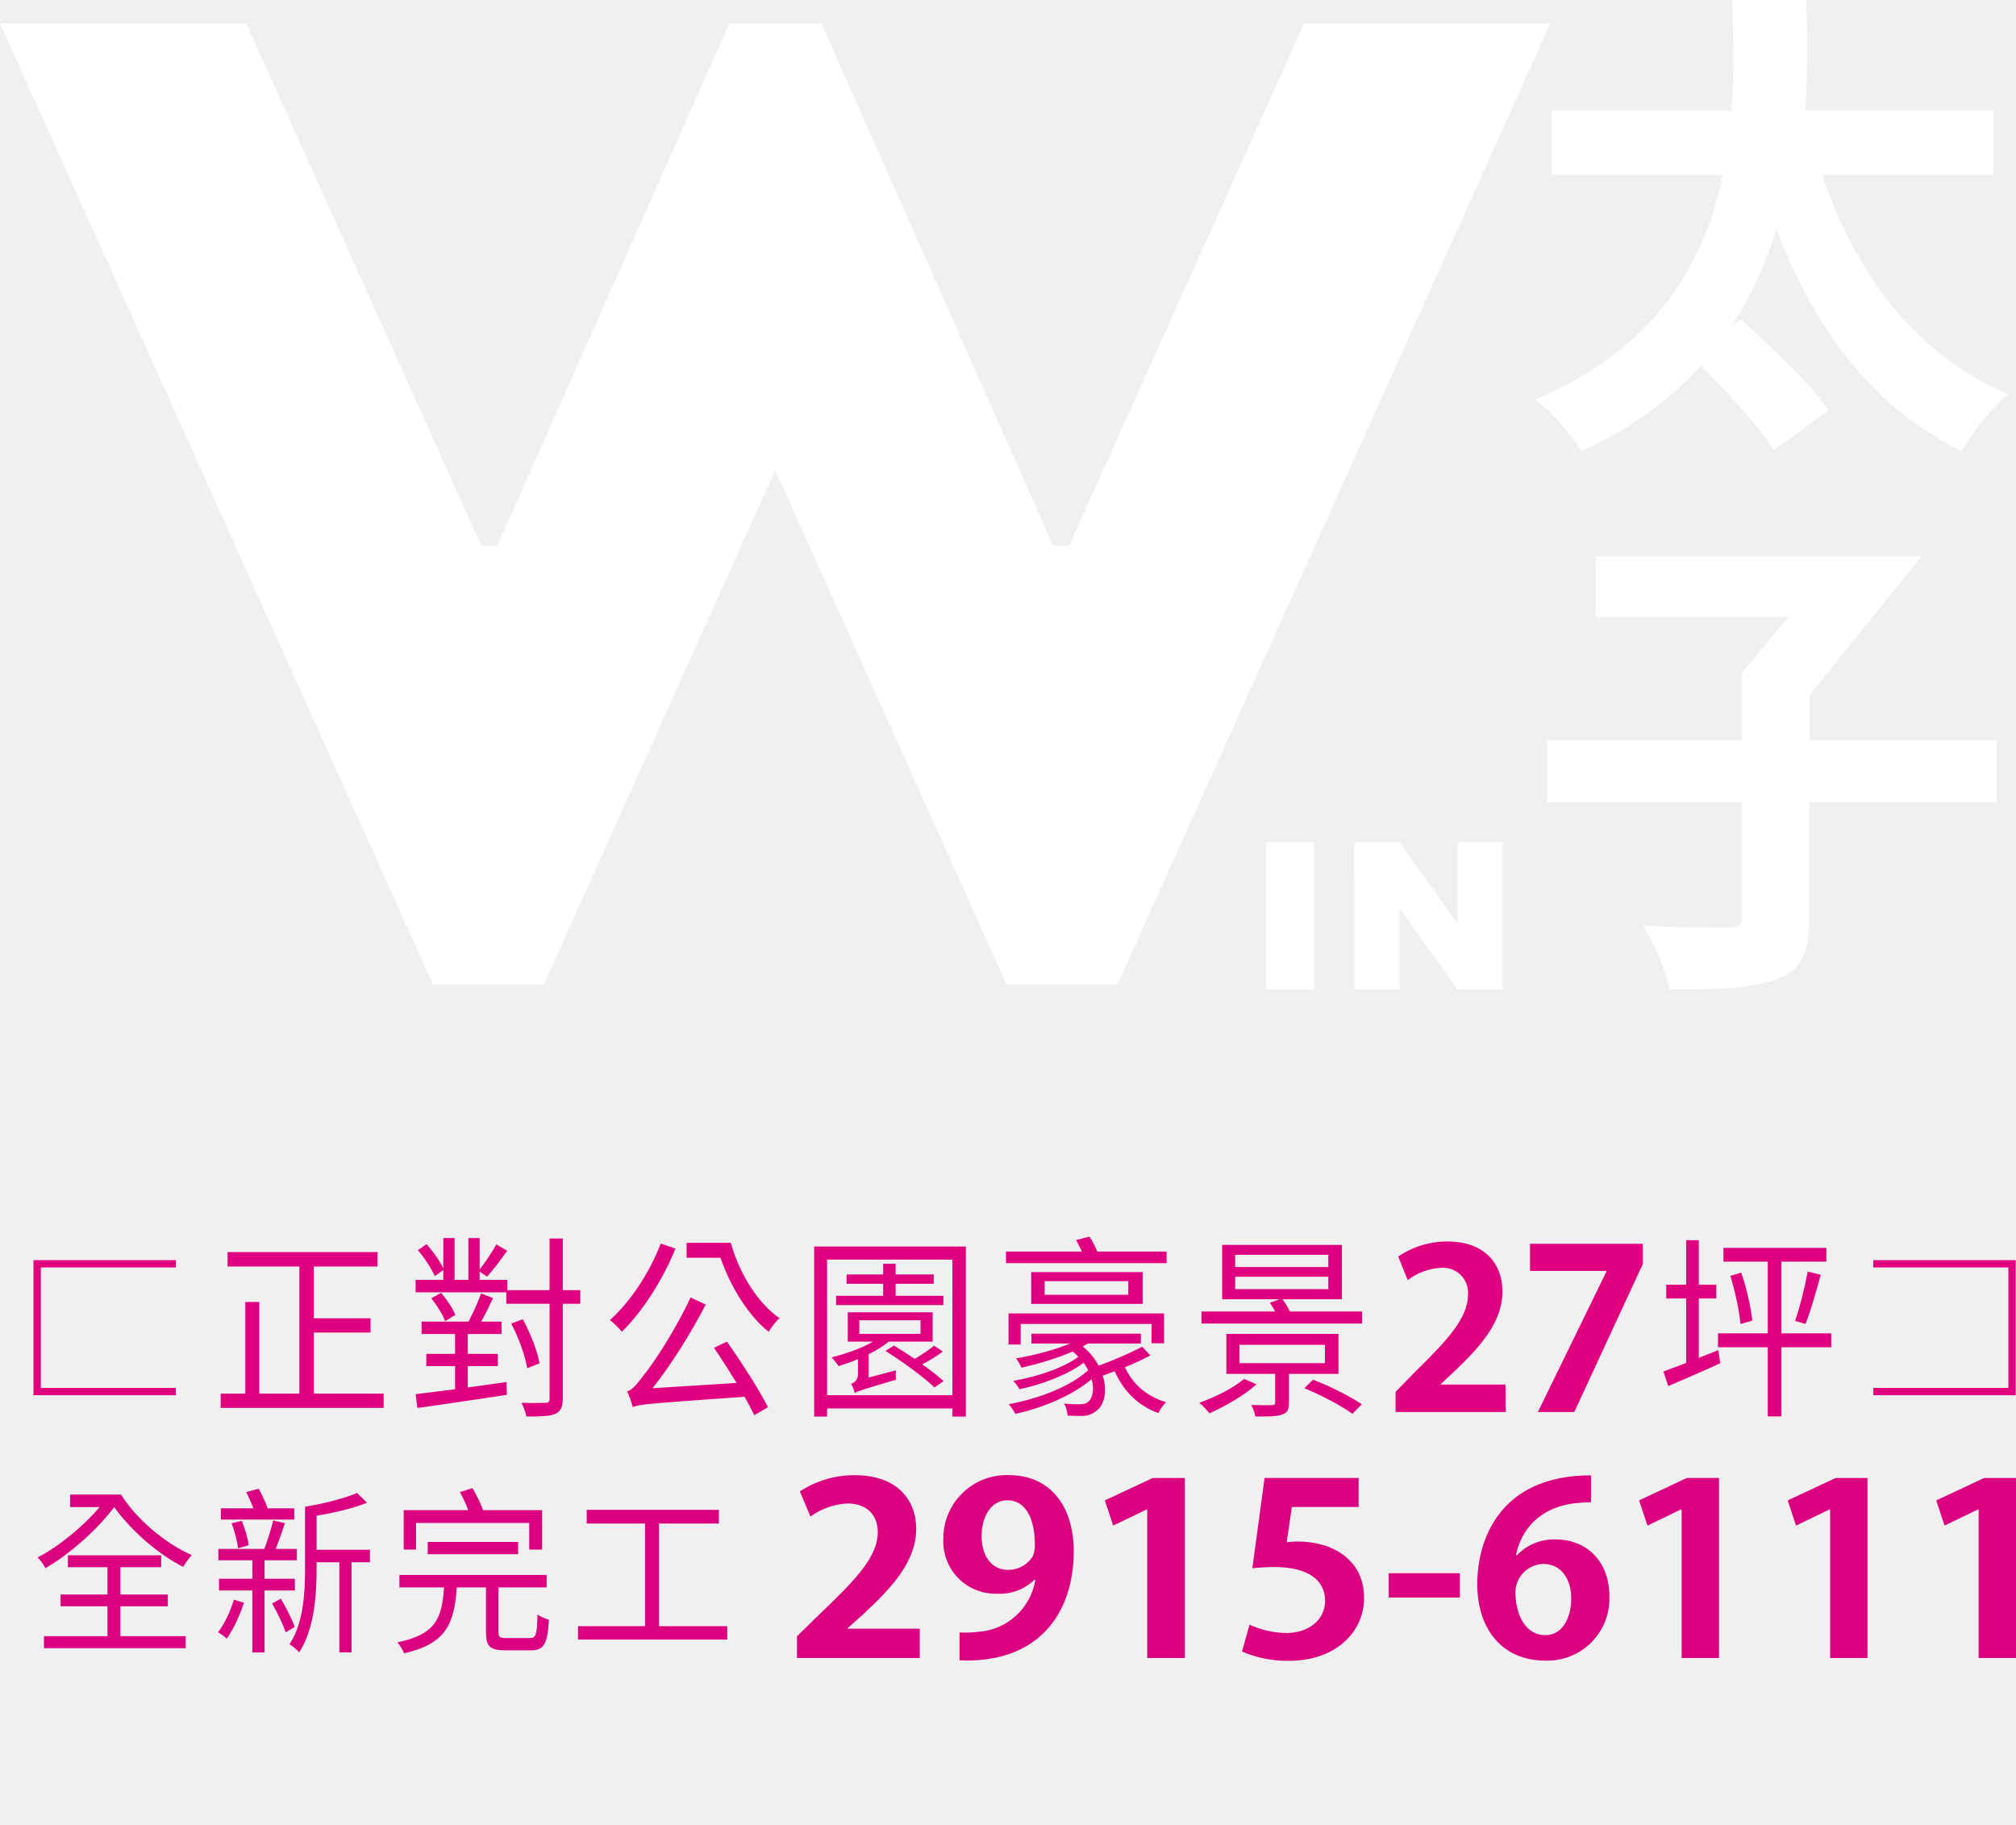
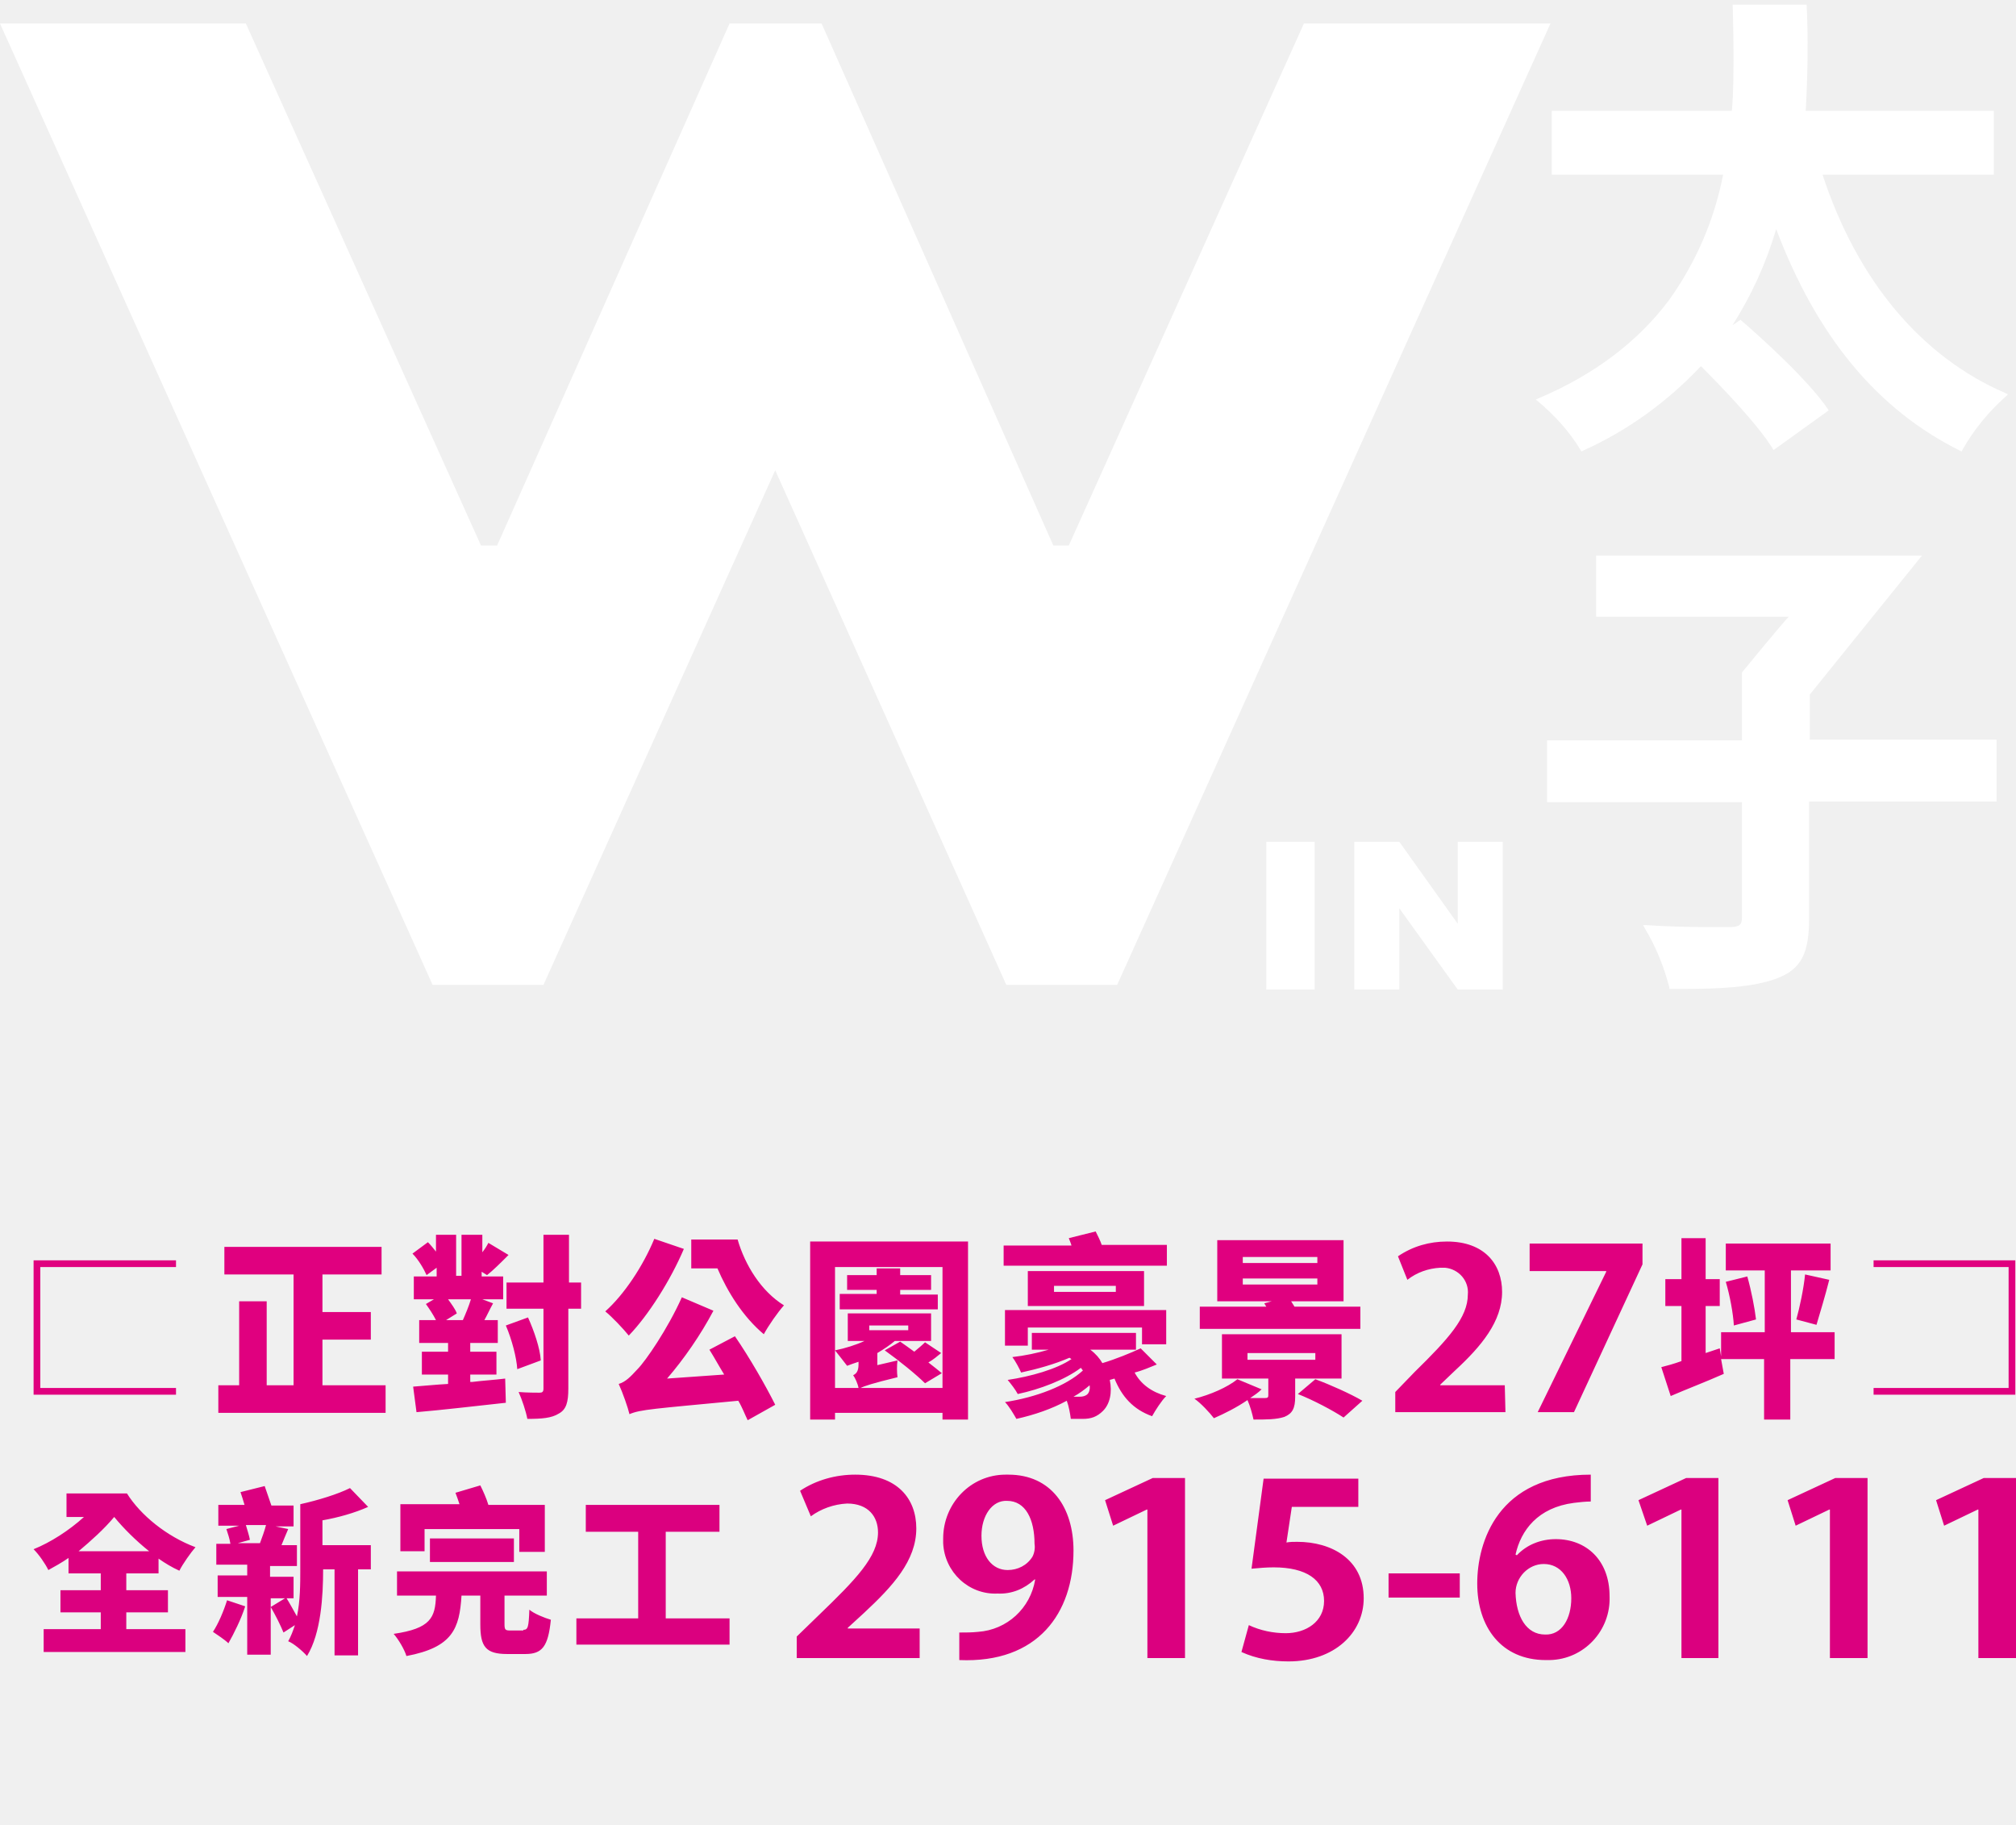
- <svg xmlns="http://www.w3.org/2000/svg" viewBox="0 0 300.11 271.61">
-   <defs>
-     <style>.cls-1{fill:#fff;}.cls-2,.cls-8{fill:#db007f;}.cls-3{font-size:27.02px;letter-spacing:0.08em;}.cls-3,.cls-6{fill:#e0007f;}.cls-3,.cls-8{font-family:NotoSansCJKtc-Black-B5pc-H, Noto Sans CJK TC;}.cls-4{letter-spacing:0.02em;}.cls-5{letter-spacing:0.08em;}.cls-7{fill:none;stroke:#e0007f;stroke-miterlimit:10;stroke-width:1.09px;}.cls-8{font-size:24.72px;letter-spacing:0.08em;}</style>
-   </defs>
-   <g id="圖層_2" data-name="圖層 2">
-     <g id="圖層_1-2" data-name="圖層 1">
-       <path class="cls-1" d="M271.27,26h25.48V16.48h-28A160.31,160.31,0,0,0,268.87,0h-11s.36,11.38-.1,16.48H230.94V26h25.51a46,46,0,0,1-8,18.57c-4.64,6.19-11.2,11.16-19.52,14.74l-.37.16.32.24A30.11,30.11,0,0,1,235.29,67l.12.18.19-.09a55,55,0,0,0,17.63-12.62c3.07,3.09,8.37,8.61,10.7,12.31l.14.22,8.15-5.92-.13-.19c-2.94-4.3-10-10.69-12.85-13.24l-.14-.11-1.18.8a57.09,57.09,0,0,0,6.53-14.27c6.12,16.12,15.1,26.93,27.4,33l.21.1.11-.2a33.14,33.14,0,0,1,6.46-8.05l.3-.25-.36-.15C286,53.06,276.52,41.81,271.27,26Z" />
-       <path class="cls-1" d="M269.38,110.22v-6.75c-.11.11,16.71-20.7,16.71-20.7H237.57v9.1h28.74c-.18,0-7,8.27-7,8.27v10.08h-29v9.19h29v17.2c0,1-.29,1.37-1.9,1.44-.54,0-1.54,0-2.75,0-3.16,0-6.75-.1-9.61-.26l-.44,0,.23.38a34.12,34.12,0,0,1,3.7,8.93l0,.19h.2l2.11,0c4.8,0,10.23-.19,13.78-1.58s4.7-3.8,4.7-8.93V119.41h27.9v-9.19Z" />
-       <polygon class="cls-1" points="194.14 3.48 159.15 81.24 156.78 81.24 122.28 3.48 108.57 3.48 74.03 81.24 71.66 81.24 36.65 3.48 0 3.48 64.45 146.55 80.96 146.55 115.4 69.99 149.85 146.55 166.35 146.55 230.79 3.48 194.14 3.48" />
-       <path class="cls-1" d="M188.47,125.31h7.16v22h-7.16Z" />
-       <path class="cls-1" d="M201.61,125.31h6.67l8.7,12.18V125.31h6.73v22H217l-8.66-12.09v12.09h-6.71Z" />
-       <path class="cls-2" d="M136.92,246.8H118.64v-3.23l3.25-3.18c5.53-5.25,8.78-8.69,8.78-12.3,0-2.34-1.36-4.29-4.57-4.29a10.11,10.11,0,0,0-5.45,1.95L119.07,222a14.79,14.79,0,0,1,8.19-2.41c6.27,0,9.13,3.65,9.13,8,0,4.75-3.52,8.65-7.77,12.58l-2.44,2.2v.07h10.74Z" />
-       <path class="cls-2" d="M154,235.14a7.34,7.34,0,0,1-5.49,2.09,7.78,7.78,0,0,1-8.08-8.15,9.42,9.42,0,0,1,9.74-9.5c6.38,0,9.67,4.89,9.67,11.31,0,9.28-5.26,16.76-17,16.26V243a16,16,0,0,0,2.82-.1,9.22,9.22,0,0,0,8.47-7.76Zm-7.88-6.52c0,3.15,1.62,5.07,3.94,5.07a4.32,4.32,0,0,0,3.67-2,3.86,3.86,0,0,0,.31-1.95c0-3.58-1.32-6.42-4.06-6.42C147.67,223.3,146.13,225.57,146.13,228.62Z" />
-       <path class="cls-2" d="M170.78,246.8V224.68h-.07l-5,2.41-1.24-3.75,7.12-3.33h4.79V246.8Z" />
-       <path class="cls-2" d="M202.25,220v4.32h-9.94l-.77,5.25a11.68,11.68,0,0,1,1.62-.11c5.11,0,9.9,2.63,9.9,8.4,0,5.14-4.29,9.36-11.17,9.36a17,17,0,0,1-7-1.38l1.12-4a13.42,13.42,0,0,0,5.53,1.24c3,0,5.72-1.74,5.72-4.82s-2.59-5-7.54-5a30.4,30.4,0,0,0-3.29.18L188.25,220Z" />
-       <path class="cls-2" d="M206.73,234.18h10.59v3.62H206.73Z" />
-       <path class="cls-2" d="M225.79,231.52a7.65,7.65,0,0,1,5.79-2.37c4.52,0,8,3.15,8,8.51a9.23,9.23,0,0,1-9.5,9.53c-6.61,0-10.17-4.86-10.17-11.41,0-6.13,3-16.17,16.93-16.17v4a24.75,24.75,0,0,0-2.51.17c-5.38.68-7.93,4.15-8.66,7.69Zm8.11,6.38c0-2.8-1.47-5.1-4.13-5.1a4.25,4.25,0,0,0-4.18,4.36c.08,3.47,1.63,6.24,4.45,6.24C232.55,243.4,233.9,240.92,233.9,237.9Z" />
-       <path class="cls-2" d="M250.33,246.8V224.68h-.08l-5,2.41L244,223.34,251.1,220h4.8V246.8Z" />
-       <path class="cls-2" d="M272.44,246.8V224.68h-.08l-5,2.41-1.23-3.75,7.11-3.33H278V246.8Z" />
-       <path class="cls-2" d="M294.55,246.8V224.68h-.08l-5,2.41-1.23-3.75,7.11-3.33h4.79V246.8Z" />
-       <text class="cls-3" transform="translate(31.44 208.55) scale(1 1.07)">
-         <tspan xml:space="preserve">正對公園豪景    </tspan>
-         <tspan class="cls-4" x="208.5" y="0"> </tspan>
-         <tspan class="cls-5" x="215.23" y="0">坪 </tspan>
-       </text>
-       <path class="cls-6" d="M224.15,210.19h-16.4v-3l2.92-3c5-4.88,7.86-8.09,7.86-11.46a3.71,3.71,0,0,0-4.09-4,8.81,8.81,0,0,0-4.88,1.82l-1.42-3.51a13,13,0,0,1,7.34-2.24c5.62,0,8.18,3.4,8.18,7.46,0,4.43-3.15,8.06-7,11.72l-2.19,2.05v.07h9.64Z" />
-       <path class="cls-6" d="M227.76,185.14h16.78v3.05l-10.19,22h-5.42l10.23-20.95v-.06h-11.4Z" />
-       <polyline class="cls-7" points="26.18 188.12 5.53 188.12 5.53 207.14 26.18 207.14" />
-       <polyline class="cls-7" points="278.87 207.14 299.52 207.14 299.52 188.12 278.87 188.12" />
-       <text class="cls-8" transform="translate(4.67 243.97) scale(1 1.07)">全新完工</text>
-     </g>
+ <svg xmlns="http://www.w3.org/2000/svg" xmlns:xlink="http://www.w3.org/1999/xlink" version="1.1" id="圖層_1" x="0px" y="0px" viewBox="0 0 300.1 271.6" style="enable-background:new 0 0 300.1 271.6;" xml:space="preserve">
+   <style type="text/css">
+ 	.st0{fill:#DB007F;}
+ 	.st1{fill:none;stroke:#E0007F;stroke-miterlimit:10;}
+ 	.st2{fill:#E0007F;}
+ 	.st3{clip-path:url(#SVGID_2_);fill:none;stroke:#FFFFFF;stroke-width:153;stroke-miterlimit:10;}
+ 	.st4{clip-path:url(#SVGID_4_);fill:none;stroke:#FFFFFF;stroke-width:36;stroke-miterlimit:10;}
+ </style>
+   <path class="st0" d="M136.9,246.8h-18.3v-3.2l3.3-3.2c5.5-5.3,8.8-8.7,8.8-12.3c0-2.3-1.4-4.3-4.6-4.3c-2,0.1-3.9,0.8-5.4,1.9  l-1.6-3.8c2.4-1.6,5.3-2.4,8.2-2.4c6.3,0,9.1,3.6,9.1,8c0,4.8-3.5,8.6-7.8,12.6l-2.4,2.2v0.1h10.7V246.8z M154,235.1  c-1.5,1.4-3.4,2.2-5.5,2.1c-4.3,0.2-7.9-3.2-8.1-7.5c0-0.2,0-0.5,0-0.7c0-5.2,4.1-9.5,9.3-9.5c0.1,0,0.3,0,0.4,0  c6.4,0,9.7,4.9,9.7,11.3c0,9.3-5.3,16.8-17,16.3V243c0.9,0,1.9,0,2.8-0.1c4.3-0.3,7.8-3.5,8.5-7.8H154z M146.1,228.6  c0,3.1,1.6,5.1,3.9,5.1c1.5,0,2.9-0.7,3.7-2c0.3-0.6,0.4-1.3,0.3-1.9c0-3.6-1.3-6.4-4.1-6.4C147.7,223.3,146.1,225.6,146.1,228.6  L146.1,228.6z M170.8,246.8v-22.1h-0.1l-5,2.4l-1.2-3.8l7.1-3.3h4.8v26.8H170.8z M202.2,220v4.3h-9.9l-0.8,5.3  c0.5-0.1,1.1-0.1,1.6-0.1c5.1,0,9.9,2.6,9.9,8.4c0,5.1-4.3,9.4-11.2,9.4c-2.4,0-4.8-0.4-7-1.4l1.1-4c1.7,0.8,3.6,1.2,5.5,1.2  c3,0,5.7-1.7,5.7-4.8s-2.6-5-7.5-5c-1.1,0-2.2,0.1-3.3,0.2l1.8-13.4H202.2z M206.7,234.2h10.6v3.6h-10.6V234.2z M225.8,231.5  c1.5-1.6,3.6-2.4,5.8-2.4c4.5,0,8,3.1,8,8.5c0.2,5.1-3.8,9.4-8.9,9.5c-0.2,0-0.4,0-0.6,0c-6.6,0-10.2-4.9-10.2-11.4  c0-6.1,3-16.2,16.9-16.2v4c-0.8,0-1.7,0.1-2.5,0.2c-5.4,0.7-7.9,4.1-8.7,7.7L225.8,231.5z M233.9,237.9c0-2.8-1.5-5.1-4.1-5.1  c-2.3,0-4.2,2-4.2,4.3c0,0,0,0,0,0c0.1,3.5,1.6,6.2,4.4,6.2C232.5,243.4,233.9,240.9,233.9,237.9L233.9,237.9z M250.3,246.8v-22.1  h-0.1l-5,2.4l-1.3-3.8l7.1-3.3h4.8v26.8H250.3z M272.4,246.8v-22.1h-0.1l-5,2.4l-1.2-3.8l7.1-3.3h4.8v26.8H272.4z M294.5,246.8  v-22.1h-0.1l-5,2.4l-1.2-3.8l7.1-3.3h4.8v26.8H294.5z M18.8,242.5h8.8v3.4H6.5v-3.4H15V240H9v-3.3H15v-2.5h-4.8v-2.3  c-1,0.7-2.1,1.3-3,1.8c-0.5-1-1.4-2.3-2.2-3.1c2.5-1,5.3-2.8,7.5-4.8H9.9v-3.5h9c2,3.2,5.9,6.4,10.2,8c-0.7,0.8-1.9,2.5-2.4,3.5  c-1.1-0.5-2.1-1.1-3.1-1.8v2.2h-4.8v2.5H25v3.3h-6.2V242.5z M17,225.8c-1.5,1.8-3.4,3.5-5.3,5.1h10.5  C20.2,229.3,18.4,227.5,17,225.8L17,225.8z M36.5,239.1c-0.6,1.9-1.7,4.1-2.5,5.5c-0.5-0.5-1.7-1.3-2.3-1.7c0.8-1.2,1.6-3.1,2.1-4.7  L36.5,239.1z M40.3,237.7v8.6h-3.5v-8.6h-4.4v-3.2h4.4v-1.6h-4.6v-3.1h2.1c-0.1-0.7-0.4-1.6-0.6-2.2l1.9-0.5h-3.1v-3.1h3.9  c-0.2-0.7-0.4-1.3-0.6-1.9l3.6-0.9c0.3,0.9,0.7,2,1,2.9h3.3v3.1H41l1.9,0.4c-0.4,0.9-0.7,1.7-1,2.4h2.3v3.1h-4v1.6h3.5v3.2H40.3z   M36.6,227c0.2,0.7,0.5,1.6,0.6,2.2l-1.8,0.5h3.3c0.3-0.8,0.7-1.9,0.9-2.7H36.6z M55.4,233.6h-2.1v12.8h-3.5v-12.8h-1.7  c0,3.9-0.3,9.5-2.4,12.9c-0.6-0.7-2-1.9-2.8-2.2c0.4-0.7,0.7-1.5,1-2.4l-1.7,1.1c-0.4-1-1.2-2.6-1.9-3.8l2.3-1.4  c0.5,0.8,1.1,1.9,1.6,2.8c0.5-2.3,0.5-4.9,0.5-7v-9.7c2.7-0.6,5.6-1.5,7.4-2.4l2.7,2.8c-2,0.9-4.5,1.6-6.8,2v3.7h7.2V233.6z   M77.9,242.6c0.7,0,0.8-0.4,0.9-3c0.7,0.6,2.2,1.2,3.2,1.5c-0.4,4-1.3,5.1-3.8,5.1h-2.7c-3.2,0-4-1.1-4-4.4v-4.3h-2.8  c-0.3,4.9-1.3,7.7-8.2,9c-0.3-1-1.2-2.5-1.9-3.3c5.5-0.8,6.2-2.4,6.3-5.7h-5.8v-3.6h22.3v3.6h-6.3v4.2c0,0.9,0.1,1,0.9,1H77.9z   M63.2,230.9h-3.6v-7h8.8c-0.2-0.6-0.4-1.2-0.6-1.7l3.7-1.1c0.4,0.8,0.9,1.9,1.2,2.9h8.4v7h-3.8v-3.4H63.2V230.9z M64,232.5V229  h12.5v3.5H64z M108.6,240.9v3.9H85.8v-3.9h9.2V228h-7.8v-4h19.9v4h-8v12.9H108.6z" />
+   <polyline class="st1" points="26.2,188.1 5.5,188.1 5.5,207.1 26.2,207.1 " />
+   <polyline class="st1" points="278.9,207.1 299.5,207.1 299.5,188.1 278.9,188.1 " />
+   <path class="st2" d="M57.4,206.2v4.1H32.5v-4.1h3.1v-12.5h4.1v12.5h4v-16.5H33.4v-4.1h23.4v4.1h-8.8v5.6h7.2v4.1h-7.2v6.8H57.4z   M70.3,205.7c1.6-0.2,3.3-0.3,4.9-0.5l0.1,3.6c-4.6,0.5-9.7,1.1-13.3,1.4l-0.5-3.8c1.5-0.1,3.3-0.3,5.2-0.4v-1.4h-3.9v-3.4h3.9v-1.3  h-4.3v-3.4h2.5c-0.4-0.8-1-1.7-1.5-2.4l1.2-0.7h-3V190H65v-1.3l-1.5,1.1c-0.4-0.9-1.2-2.3-2.1-3.2l2.3-1.7c0.4,0.4,0.8,0.9,1.2,1.4  v-2.5h3v6.1h0.8v-6.1h3.1v2.6c0.4-0.5,0.7-1,0.9-1.4l3,1.8c-1.2,1.2-2.3,2.3-3.2,3l-0.8-0.5v0.7h3.2v3.4h-3.1l1.6,0.6  c-0.5,0.9-0.9,1.8-1.3,2.5h2v3.4h-4.1v1.3h3.9v3.4h-3.9V205.7z M66.7,193.4c0.5,0.7,1.1,1.5,1.3,2.1l-1.6,1h2.5  c0.4-0.9,0.9-2.1,1.2-3.1H66.7z M86.4,194.8h-1.8v11.9c0,2-0.3,3.1-1.4,3.7c-1.1,0.7-2.6,0.8-4.7,0.8c-0.2-1.1-0.8-2.9-1.3-4  c1.3,0.1,2.6,0.1,3.1,0.1c0.4,0,0.6-0.1,0.6-0.6v-11.9h-5.5v-3.9h5.5v-7.1h3.8v7.1h1.8V194.8z M78.6,196.1c0.9,2,1.8,4.6,1.9,6.4  l-3.5,1.3c-0.1-1.7-0.8-4.4-1.7-6.5L78.6,196.1z M101.8,185.9c-2,4.7-5.3,9.9-8.2,12.9c-0.8-1-2.5-2.8-3.5-3.6  c2.8-2.5,5.6-6.7,7.3-10.8L101.8,185.9z M109.4,198.9c2.2,3.2,4.6,7.4,6,10.2l-4.1,2.3c-0.4-0.8-0.8-1.9-1.4-2.9  c-12.6,1.2-14.6,1.3-16.2,2c-0.2-0.9-1-3.2-1.6-4.5c1-0.3,1.7-1,2.8-2.2c1.2-1.2,4.5-6,6.6-10.7l4.7,2c-1.9,3.6-4.4,7.2-6.9,10.1  l8.5-0.6c-0.8-1.3-1.5-2.6-2.2-3.7L109.4,198.9z M109.8,184.5c1.1,3.8,3.5,7.7,6.9,9.8c-0.9,1-2.3,3-3,4.3c-3.1-2.6-5.4-6.3-6.9-9.8  h-3.9v-4.3H109.8z M144.1,184.8v26.5h-3.8v-1h-16v1h-3.7v-26.5H144.1z M140.3,206.6v-18h-16v18h3.5c-0.1-0.6-0.5-1.5-0.8-1.9  c0.4-0.2,0.8-0.5,0.8-1.6v-0.4c-0.6,0.2-1.2,0.4-1.7,0.6c-0.4-0.5-1.3-1.7-1.8-2.3c1.5-0.3,3.1-0.8,4.4-1.4h-2.5v-4.1h12.4v4.1h-5.4  c-0.7,0.6-1.6,1.2-2.6,1.8v1.8l3-0.7c-0.1,0.7-0.1,1.8,0,2.5c-3.7,0.9-4.9,1.3-5.5,1.6H140.3z M139.6,194.9H125v-2.3h5.5V192h-4.4  v-2.2h4.4v-1h3.5v1h4.6v2.2H134v0.7h5.6V194.9z M135.2,198v-0.7h-5.8v0.7H135.2z M140.1,201.4c-0.6,0.5-1.2,1-1.9,1.4  c0.8,0.6,1.5,1.2,2,1.6l-2.5,1.5c-1.3-1.3-3.9-3.4-6-4.9l2.3-1.3c0.6,0.4,1.4,1,2.1,1.5c0.6-0.5,1.2-1,1.6-1.4L140.1,201.4z   M173.7,185.4v3h-24.3v-3h10.1c-0.1-0.4-0.3-0.8-0.4-1.1l4-1c0.3,0.6,0.7,1.4,0.9,2H173.7z M149.6,195h24v5.1H170v-2.5H153v2.7h-3.4  V195z M172.2,203.1c-1,0.4-2.1,0.9-3.3,1.2c0.9,1.7,2.5,2.9,4.7,3.5c-0.7,0.7-1.6,2.1-2.1,3c-2.8-1-4.5-2.9-5.6-5.6l-0.7,0.2  c0.4,1.9,0,3.6-1,4.6c-0.9,0.9-1.8,1.2-3,1.2c-0.5,0-1.2,0-1.8,0c-0.1-0.8-0.3-1.9-0.6-2.7c-2.2,1.2-4.8,2.1-7.5,2.7  c-0.4-0.7-1.1-1.9-1.7-2.5c4.6-0.7,9.1-2.4,11.6-4.7c-0.1-0.1-0.2-0.3-0.3-0.4c-2.4,1.8-6.1,3.2-9.4,3.9c-0.3-0.6-1-1.5-1.5-2.1  c3.4-0.5,7.3-1.6,9.5-3.1l-0.3-0.2c-2.3,1-4.9,1.7-7.2,2.2c-0.2-0.5-0.9-1.8-1.3-2.3c1.8-0.2,3.7-0.6,5.4-1.1h-2.5v-2.5h15.5v2.5  h-6.8c0.8,0.6,1.4,1.3,1.8,2c2-0.6,4.2-1.5,5.7-2.2L172.2,203.1z M170.3,189.2v5.2H153v-5.2H170.3z M166.1,191.4h-9.2v0.9h9.2V191.4  z M162.2,206.2c-0.7,0.6-1.5,1.2-2.4,1.7c0.4,0,0.7,0,0.9,0c0.5,0,0.9-0.1,1.2-0.4C162.1,207.3,162.3,206.8,162.2,206.2z   M192.8,205.2v2.7c0,1.7-0.4,2.5-1.6,3c-1.2,0.4-2.7,0.4-4.6,0.4c-0.2-0.9-0.5-2-0.9-2.9c-1.6,1.1-3.4,2-5,2.7  c-0.6-0.8-2-2.3-2.9-2.9c2.4-0.6,4.9-1.7,6.4-2.9l3.6,1.5c-0.5,0.5-1.1,0.9-1.7,1.3c0.9,0,1.9,0,2.2,0c0.4,0,0.5-0.1,0.5-0.4v-2.5  h-6.9v-6.6h17.8v6.6H192.8z M202.6,197.8h-24v-3.3h9.9c-0.1-0.2-0.2-0.3-0.3-0.5l1.1-0.3h-8.1v-9.1H200v9.1h-7.8  c0.2,0.3,0.3,0.5,0.5,0.8h9.8V197.8z M185,188h11.1v-0.9H185V188z M185,191.2h11.1v-0.9H185V191.2z M185.7,202.4h10.1v-1h-10.1  V202.4z M195.8,205.3c2.2,0.8,5.3,2.2,7,3.2l-2.8,2.5c-1.5-1-4.5-2.6-6.8-3.5L195.8,205.3z M273,202.3h-6.5v9h-3.9v-9h-6.4l0.4,2.2  c-2.7,1.2-5.6,2.3-7.9,3.3l-1.4-4.3c0.8-0.2,1.9-0.5,3-0.9v-8.2h-2.4v-4h2.4v-6.1h3.6v6.1h2.1v4h-2.1v7l2.1-0.7l0.2,1.2v-3.6h6.5  v-9.2h-5.8v-4h15.6v4h-5.9v9.2h6.5V202.3z M260.1,190c0.6,2.1,1.1,4.7,1.3,6.4l-3.3,0.9c-0.1-1.8-0.6-4.5-1.2-6.5L260.1,190z   M267.4,196.4c0.5-1.8,1.1-4.6,1.3-6.7l3.6,0.8c-0.6,2.4-1.4,5-1.9,6.7L267.4,196.4z M224.1,210.2h-16.4v-3l2.9-3  c5-4.9,7.9-8.1,7.9-11.5c0.2-2-1.3-3.8-3.4-4c-0.2,0-0.5,0-0.7,0c-1.8,0.1-3.5,0.7-4.9,1.8l-1.4-3.5c2.2-1.5,4.7-2.2,7.3-2.2  c5.6,0,8.2,3.4,8.2,7.5c0,4.4-3.1,8.1-7,11.7l-2.2,2.1v0.1h9.6L224.1,210.2z M227.7,185.1h16.8v3.1l-10.2,22h-5.4l10.2-20.9v-0.1  h-11.4V185.1z" />
+   <g>
+     <defs>
+       <path id="SVGID_1_" d="M271.3,26h25.5v-9.5h-28c0.3-5.5,0.4-11,0.1-16.5h-11c0,0,0.4,11.4-0.1,16.5h-26.8V26h25.5    c-1.3,6.7-4,13-8,18.6c-4.6,6.2-11.2,11.2-19.5,14.7l-0.4,0.2l0.3,0.2c2.5,2.1,4.7,4.5,6.4,7.3l0.1,0.2l0.2-0.1    c6.7-3,12.6-7.3,17.6-12.6c3.1,3.1,8.4,8.6,10.7,12.3l0.1,0.2l8.2-5.9l-0.1-0.2c-2.9-4.3-10-10.7-12.9-13.2l-0.1-0.1l-1.2,0.8    c2.8-4.4,5-9.2,6.5-14.3c6.1,16.1,15.1,26.9,27.4,33l0.2,0.1l0.1-0.2c1.7-3,3.9-5.7,6.5-8l0.3-0.3l-0.4-0.2    C286,53.1,276.5,41.8,271.3,26z M269.4,110.2v-6.8c-0.1,0.1,16.7-20.7,16.7-20.7h-48.5v9.1h28.7c-0.2,0-7,8.3-7,8.3v10.1h-29v9.2    h29v17.2c0,1-0.3,1.4-1.9,1.4c-0.5,0-1.5,0-2.8,0c-3.2,0-6.8-0.1-9.6-0.3h-0.4l0.2,0.4c1.7,2.8,2.9,5.8,3.7,8.9v0.2h0.2h2.1    c4.8,0,10.2-0.2,13.8-1.6c3.6-1.4,4.7-3.8,4.7-8.9v-17.4h27.9v-9.2H269.4z M188.5,125.3h7.2v22h-7.2V125.3z M201.6,125.3h6.7    l8.7,12.2v-12.2h6.7v22H217l-8.7-12.1v12.1h-6.7L201.6,125.3z" />
+     </defs>
+     <clipPath id="SVGID_2_">
+       <use xlink:href="#SVGID_1_" style="overflow:visible;" />
+     </clipPath>
+     <line class="st3" x1="184.9" y1="77.2" x2="300.1" y2="77.2" />
+   </g>
+   <g>
+     <defs>
+       <polygon id="SVGID_3_" points="194.1,3.5 159.1,81.2 156.8,81.2 122.3,3.5 108.6,3.5 74,81.2 71.6,81.2 36.6,3.5 0,3.5     64.4,146.6 80.9,146.6 115.4,70 149.8,146.6 166.3,146.6 230.8,3.5   " />
+     </defs>
+     <clipPath id="SVGID_4_">
+       <use xlink:href="#SVGID_3_" style="overflow:visible;" />
+     </clipPath>
+     <polyline class="st4" points="12.5,-9 73,124.5 115.4,29.2 157.8,124.5 217,-5.9  " />
  </g>
</svg>
